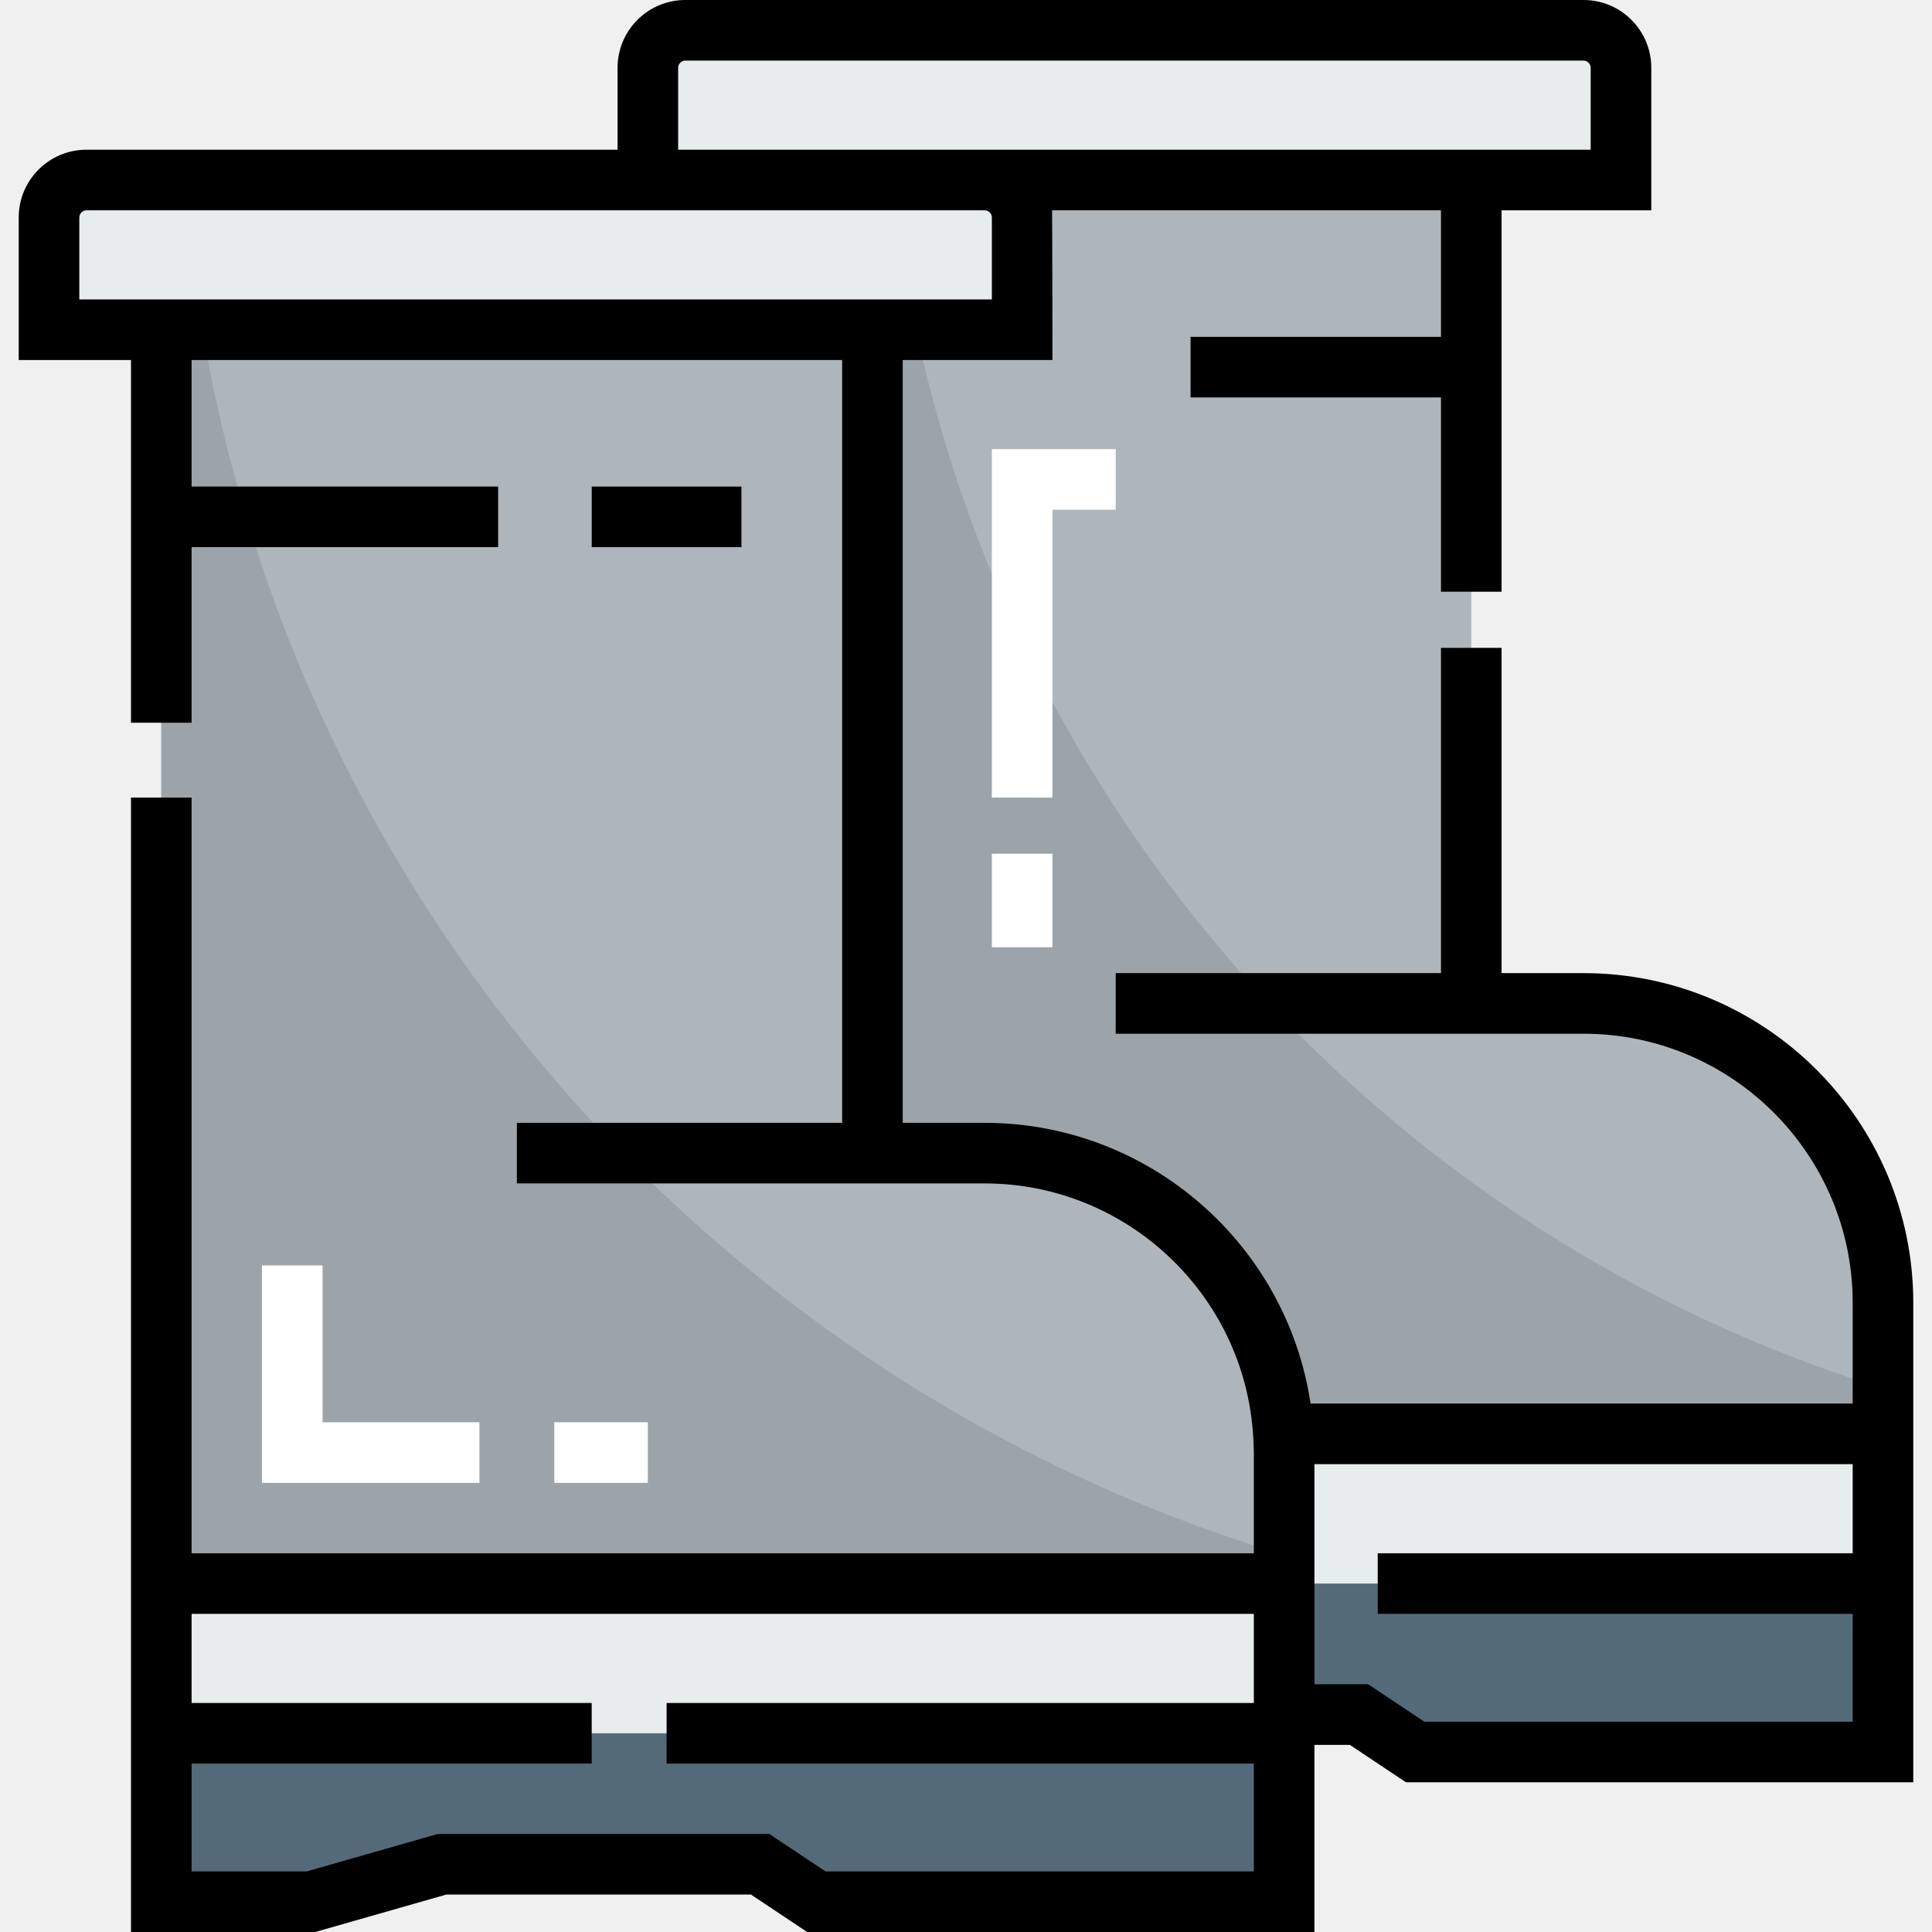
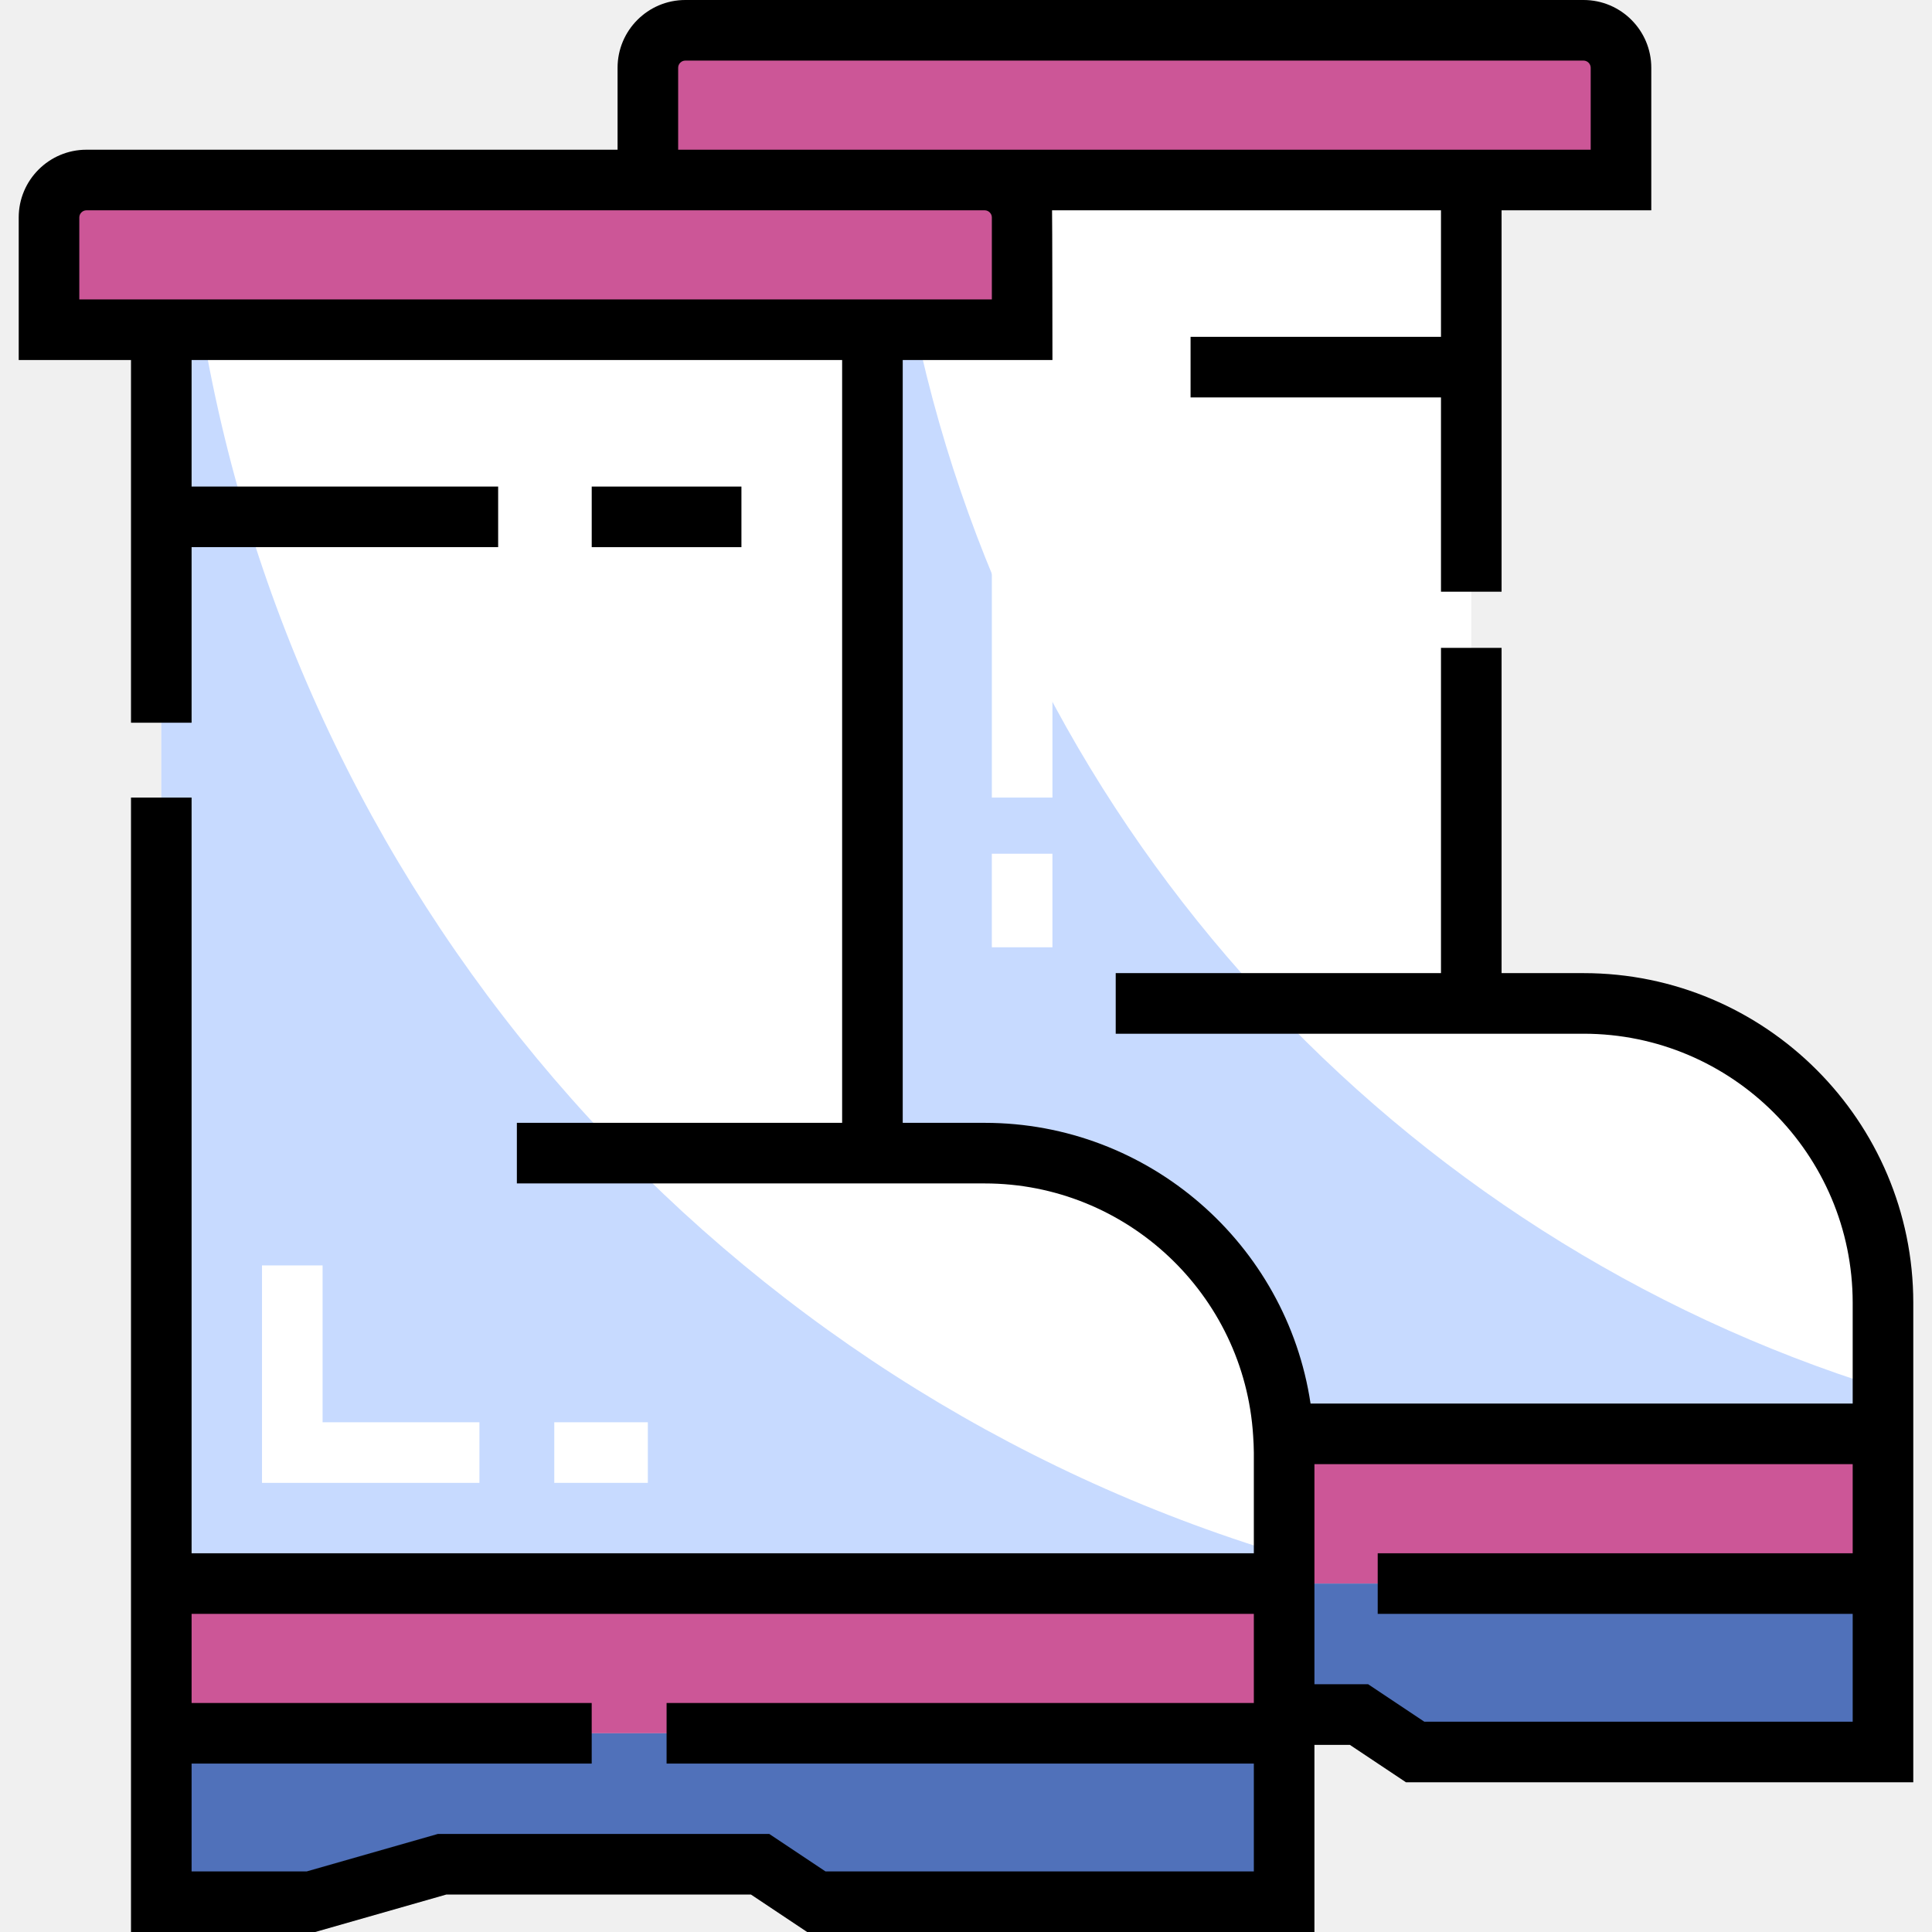
- <svg xmlns="http://www.w3.org/2000/svg" version="1.1" id="Layer_1" viewBox="0 0 512 512" xml:space="preserve">
-   <g>
-     <path style="fill:#E7ECED;" d="M499.011,379.985v39.675H340.31v-34.716c0-1.686-0.1-3.372-0.198-4.96h0.198h158.701V379.985z" />
-     <polygon style="fill:#E7ECED;" points="340.31,454.376 340.31,459.335 42.745,459.335 42.745,419.66 340.31,419.66  " />
-   </g>
-   <g>
-     <polygon style="fill:#546A79;" points="499.011,419.66 499.011,464.295 375.025,464.295 360.148,454.376 340.31,454.376    340.31,419.66  " />
-     <polygon style="fill:#546A79;" points="340.31,459.335 340.31,503.97 216.325,503.97 201.447,494.051 117.136,494.051    82.42,503.97 42.745,503.97 42.745,459.335  " />
-   </g>
-   <g>
-     <path style="fill:#AFB6BB;" d="M389.903,265.918h29.757c43.642,0,79.35,35.708,79.35,79.35v34.716h-158.7h-0.198   c-2.579-41.361-37.196-74.391-79.152-74.391h-29.757V87.379h39.675V57.623c0-5.455-4.463-9.918-9.919-9.918h128.945v218.214   H389.903z" />
-     <path style="fill:#AFB6BB;" d="M231.202,305.594h29.757c41.956,0,76.573,33.03,79.152,74.391c0.1,1.587,0.198,3.273,0.198,4.96   v34.716H42.745V87.379h188.458v218.214H231.202z" />
-   </g>
-   <g>
-     <path style="fill:#E7ECED;" d="M429.58,17.948v29.757h-39.675H171.69V17.948c0-5.455,4.463-9.918,9.918-9.918H419.66   C425.115,8.029,429.58,12.492,429.58,17.948z" />
-     <path style="fill:#E7ECED;" d="M270.878,57.623v29.757h-39.675H42.745H12.989V57.623c0-5.455,4.463-9.918,9.918-9.918H171.69h89.27   C266.414,47.704,270.878,52.168,270.878,57.623z" />
-   </g>
-   <g>
-     <path style="fill:#9DA4A9;" d="M53.638,87.379H42.745V419.66H340.31v-7.593C192.48,367.554,79.91,242.278,53.638,87.379z" />
-     <path style="fill:#9DA4A9;" d="M242.75,87.379h-11.548v218.214h29.757c41.956,0,76.573,33.029,79.152,74.391h0.198H499.01v-12.002   C370.269,327.947,271.292,220.799,242.75,87.379z" />
-   </g>
-   <rect x="156.812" y="128.946" width="39.674" height="16.058" />
-   <g>
-     <polygon style="fill:#FFFFFF;" points="69.432,335.35 69.432,392.974 127.055,392.974 127.055,376.916 85.49,376.916 85.49,335.35     " />
-     <rect x="146.888" y="376.914" style="fill:#FFFFFF;" width="24.794" height="16.058" />
-   </g>
-   <path d="M419.661,257.889h-21.728v-86.197h-16.058v86.198h-86.2v16.058H419.66c39.326,0,71.321,31.995,71.321,71.321v26.687H347.31  c-6.33-42.276-42.884-74.391-86.35-74.391h-21.728V95.408h39.676c0,0-0.036-39.053-0.102-39.675h103.069v33.536h-66.362v16.058  h66.362v51.48h16.058V55.734h39.675V17.949C437.608,8.051,429.557,0,419.661,0H181.609c-9.896,0-17.947,8.051-17.947,17.949v21.728  H22.907c-9.896,0-17.948,8.051-17.948,17.948v37.786h29.757v96.122h16.058v-46.528h81.241v-16.058H50.774V95.408h172.4v202.156  h-86.2v16.058h123.985c37.553,0,68.802,29.37,71.138,66.865c0.096,1.539,0.183,3.04,0.183,4.458v26.686H50.774V211.366H34.716  v300.633h48.828l34.716-9.919h80.755l14.878,9.92h134.445v-49.595h9.379l14.877,9.92H507.04V345.27  C507.04,297.088,467.843,257.889,419.661,257.889z M179.719,17.949c0-1.025,0.865-1.891,1.889-1.891h238.052  c1.023,0,1.89,0.866,1.89,1.891v21.728H179.719V17.949z M21.018,57.623c0-1.023,0.865-1.889,1.889-1.889H260.96  c1.025,0,1.891,0.866,1.891,1.889V79.35H21.018V57.623z M332.281,495.942H218.756l-14.878-9.92h-87.866l-34.716,9.92H50.774v-28.577  h106.033v-16.058H50.774v-23.618h281.507v23.618H176.653v16.058h155.628V495.942z M490.982,456.266H377.456l-14.877-9.92h-14.24  v-58.332h142.643v23.617H365.107v16.058h125.876V456.266z" />
-   <g>
-     <polygon style="fill:#FFFFFF;" points="278.907,135.084 295.675,135.084 295.675,119.026 262.849,119.026 262.849,211.364    278.907,211.364  " />
-     <rect x="262.848" y="226.247" style="fill:#FFFFFF;" width="16.058" height="24.794" />
+ <svg xmlns="http://www.w3.org/2000/svg" version="1.1" id="Layer_1" viewBox="0 0 512 512" xml:space="preserve" width="800px" height="800px" fill="#000000">
+   <g id="SVGRepo_bgCarrier" stroke-width="0" />
+   <g id="SVGRepo_tracerCarrier" stroke-linecap="round" stroke-linejoin="round" />
+   <g id="SVGRepo_iconCarrier">
+     <g>
+       <path style="fill:#CC5697;" d="M499.011,379.985v39.675H340.31v-34.716c0-1.686-0.1-3.372-0.198-4.96h0.198h158.701V379.985z" />
+       <polygon style="fill:#CC5697;" points="340.31,454.376 340.31,459.335 42.745,459.335 42.745,419.66 340.31,419.66 " />
+     </g>
+     <g>
+       <polygon style="fill:#5071BA;" points="499.011,419.66 499.011,464.295 375.025,464.295 360.148,454.376 340.31,454.376 340.31,419.66 " />
+       <polygon style="fill:#5071BA;" points="340.31,459.335 340.31,503.97 216.325,503.97 201.447,494.051 117.136,494.051 82.42,503.97 42.745,503.97 42.745,459.335 " />
+     </g>
+     <g>
+       <path style="fill:#FFFFFF;" d="M389.903,265.918h29.757c43.642,0,79.35,35.708,79.35,79.35v34.716h-158.7h-0.198 c-2.579-41.361-37.196-74.391-79.152-74.391h-29.757V87.379h39.675V57.623c0-5.455-4.463-9.918-9.919-9.918h128.945v218.214 H389.903z" />
+       <path style="fill:#FFFFFF;" d="M231.202,305.594h29.757c41.956,0,76.573,33.03,79.152,74.391c0.1,1.587,0.198,3.273,0.198,4.96 v34.716H42.745V87.379h188.458v218.214H231.202z" />
+     </g>
+     <g>
+       <path style="fill:#CC5697;" d="M429.58,17.948v29.757h-39.675H171.69V17.948c0-5.455,4.463-9.918,9.918-9.918H419.66 C425.115,8.029,429.58,12.492,429.58,17.948z" />
+       <path style="fill:#CC5697;" d="M270.878,57.623v29.757h-39.675H42.745H12.989V57.623c0-5.455,4.463-9.918,9.918-9.918H171.69h89.27 C266.414,47.704,270.878,52.168,270.878,57.623z" />
+     </g>
+     <g>
+       <path style="fill:#C7DAFF;" d="M53.638,87.379H42.745V419.66H340.31v-7.593C192.48,367.554,79.91,242.278,53.638,87.379z" />
+       <path style="fill:#C7DAFF;" d="M242.75,87.379h-11.548v218.214h29.757c41.956,0,76.573,33.029,79.152,74.391h0.198H499.01v-12.002 C370.269,327.947,271.292,220.799,242.75,87.379z" />
+     </g>
+     <rect x="156.812" y="128.946" width="39.674" height="16.058" />
+     <g>
+       <polygon style="fill:#FFFFFF;" points="69.432,335.35 69.432,392.974 127.055,392.974 127.055,376.916 85.49,376.916 85.49,335.35 " />
+       <rect x="146.888" y="376.914" style="fill:#FFFFFF;" width="24.794" height="16.058" />
+     </g>
+     <path d="M419.661,257.889h-21.728v-86.197h-16.058v86.198h-86.2v16.058H419.66c39.326,0,71.321,31.995,71.321,71.321v26.687H347.31 c-6.33-42.276-42.884-74.391-86.35-74.391h-21.728V95.408h39.676c0,0-0.036-39.053-0.102-39.675h103.069v33.536h-66.362v16.058 h66.362v51.48h16.058V55.734h39.675V17.949C437.608,8.051,429.557,0,419.661,0H181.609c-9.896,0-17.947,8.051-17.947,17.949v21.728 H22.907c-9.896,0-17.948,8.051-17.948,17.948v37.786h29.757v96.122h16.058v-46.528h81.241v-16.058H50.774V95.408h172.4v202.156 h-86.2v16.058h123.985c37.553,0,68.802,29.37,71.138,66.865c0.096,1.539,0.183,3.04,0.183,4.458v26.686H50.774V211.366H34.716 v300.633h48.828l34.716-9.919h80.755l14.878,9.92h134.445v-49.595h9.379l14.877,9.92H507.04V345.27 C507.04,297.088,467.843,257.889,419.661,257.889z M179.719,17.949c0-1.025,0.865-1.891,1.889-1.891h238.052 c1.023,0,1.89,0.866,1.89,1.891v21.728H179.719V17.949z M21.018,57.623c0-1.023,0.865-1.889,1.889-1.889H260.96 c1.025,0,1.891,0.866,1.891,1.889V79.35H21.018V57.623z M332.281,495.942H218.756l-14.878-9.92h-87.866l-34.716,9.92H50.774v-28.577 h106.033v-16.058H50.774v-23.618h281.507v23.618H176.653v16.058h155.628V495.942z M490.982,456.266H377.456l-14.877-9.92h-14.24 v-58.332h142.643v23.617H365.107v16.058h125.876V456.266z" />
+     <g>
+       <polygon style="fill:#FFFFFF;" points="278.907,135.084 295.675,135.084 295.675,119.026 262.849,119.026 262.849,211.364 278.907,211.364 " />
+       <rect x="262.848" y="226.247" style="fill:#FFFFFF;" width="16.058" height="24.794" />
+     </g>
  </g>
</svg>
